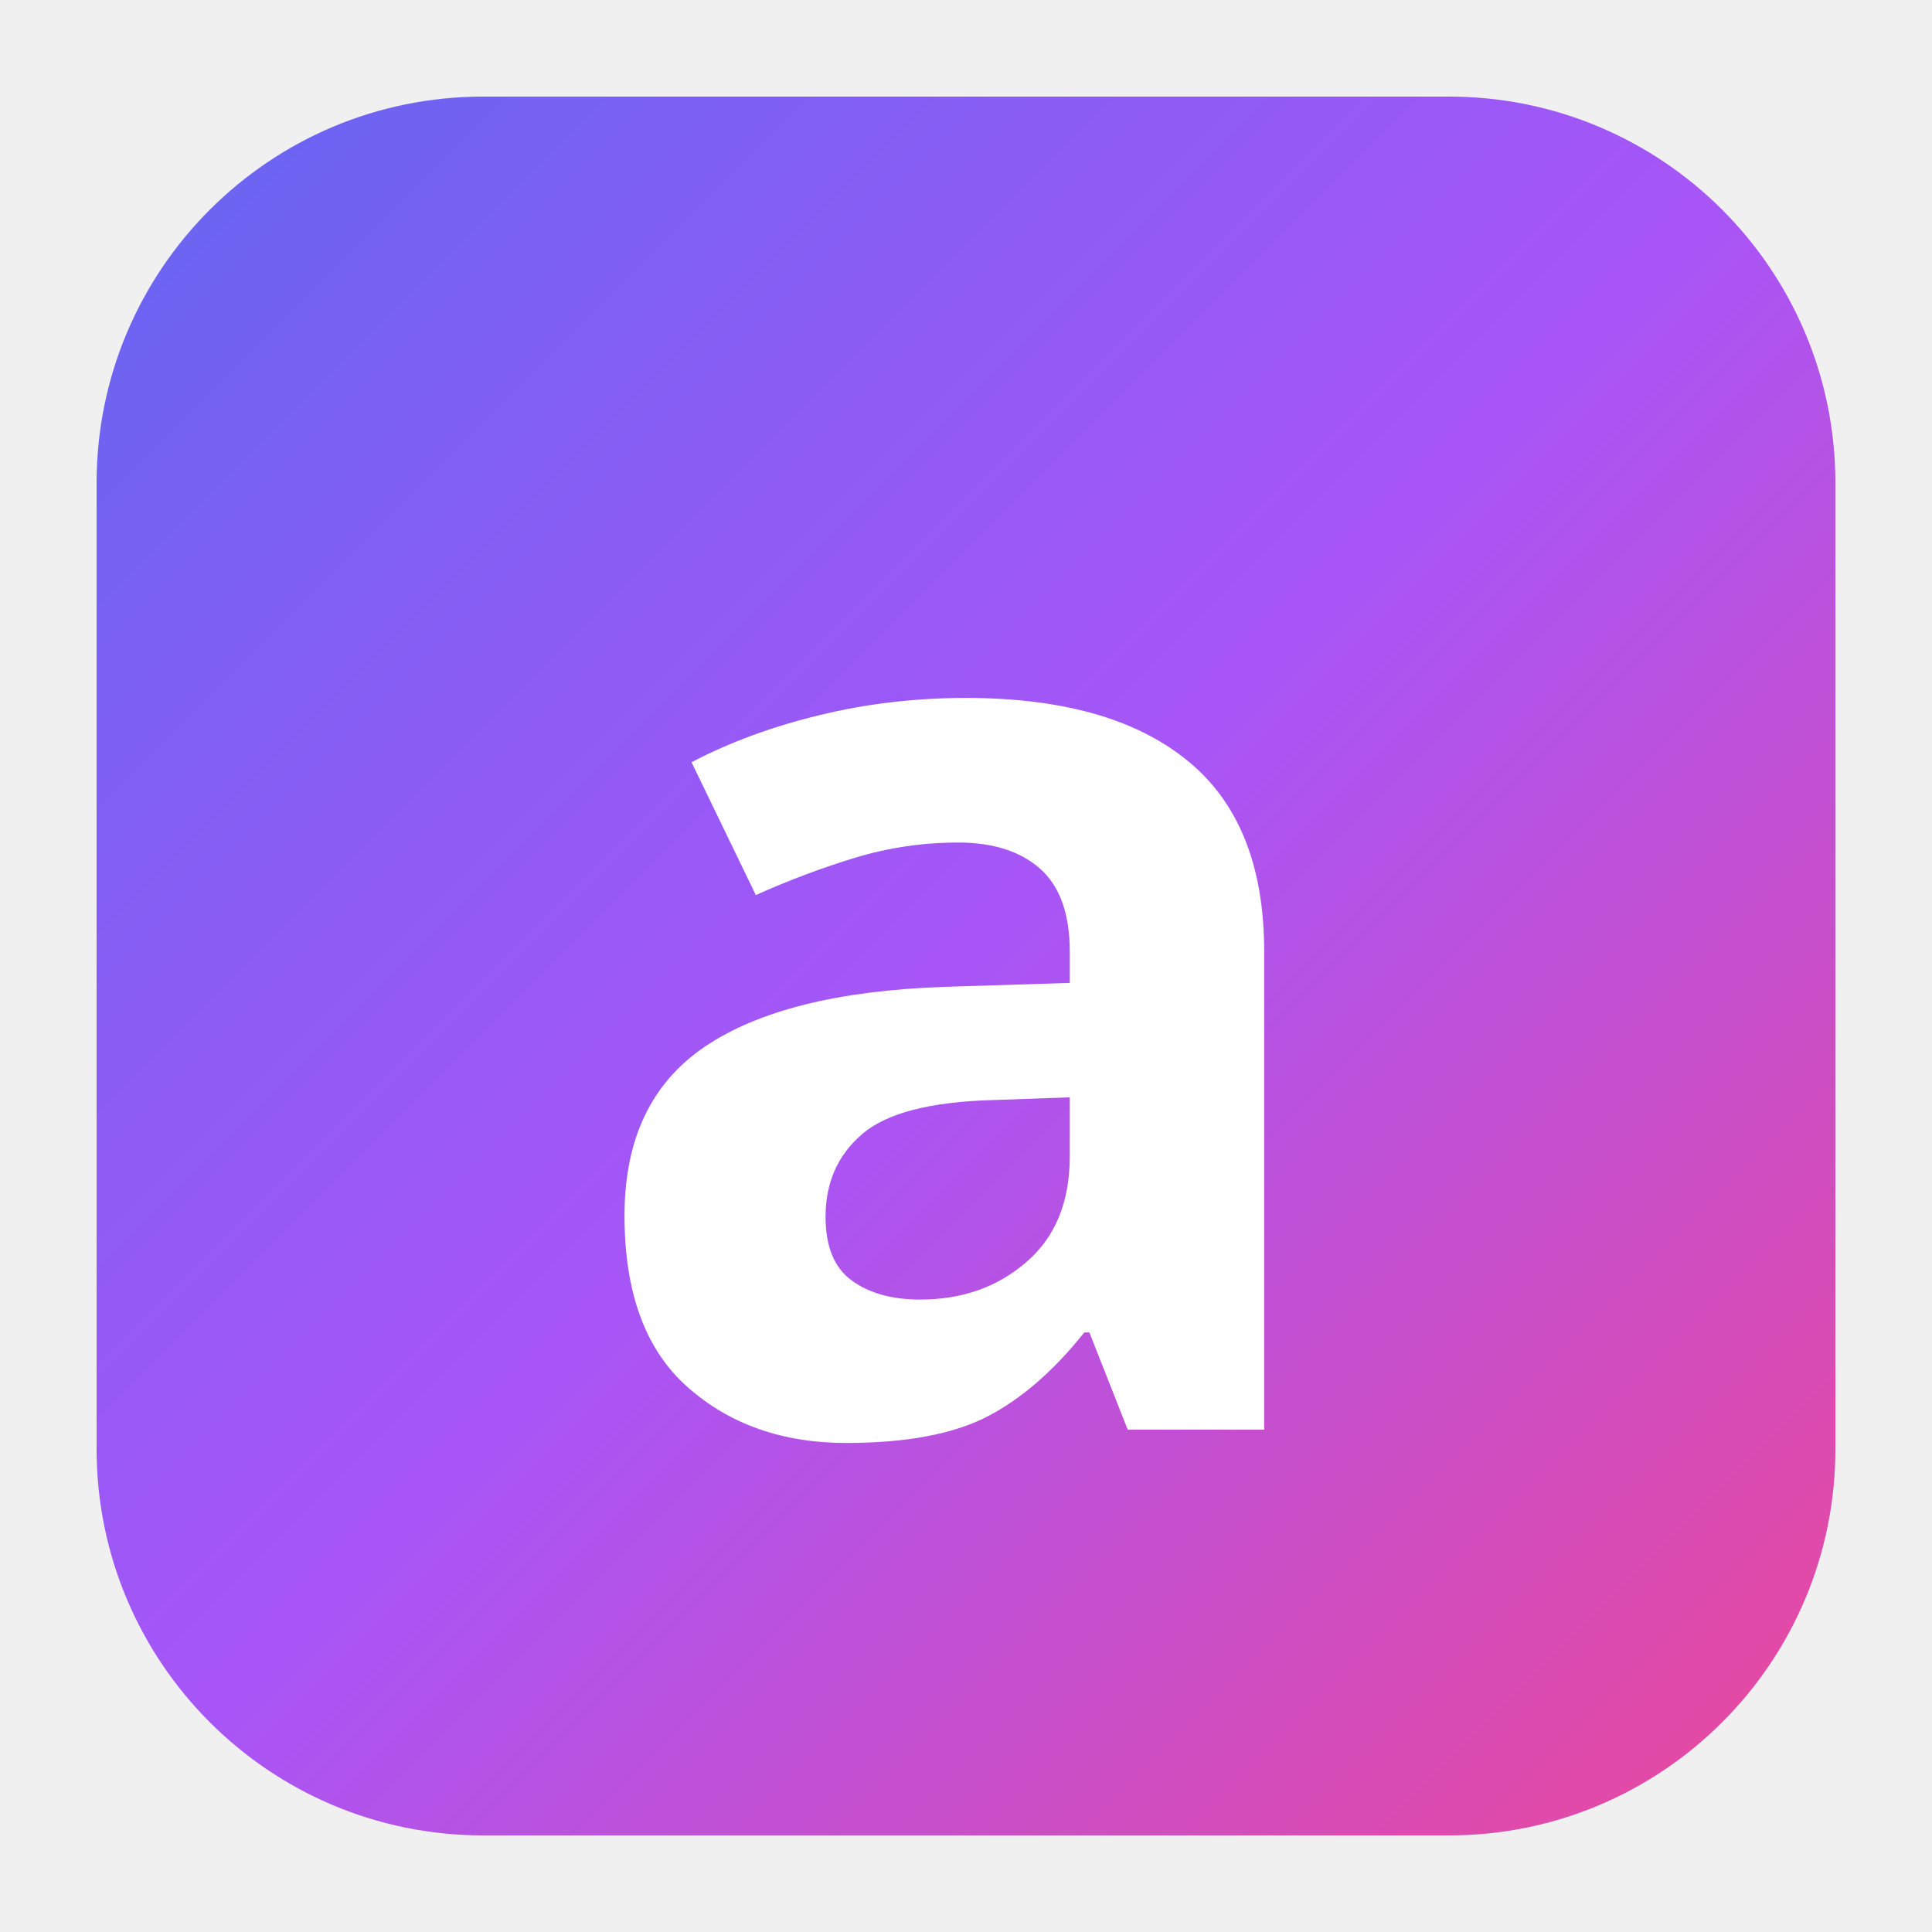
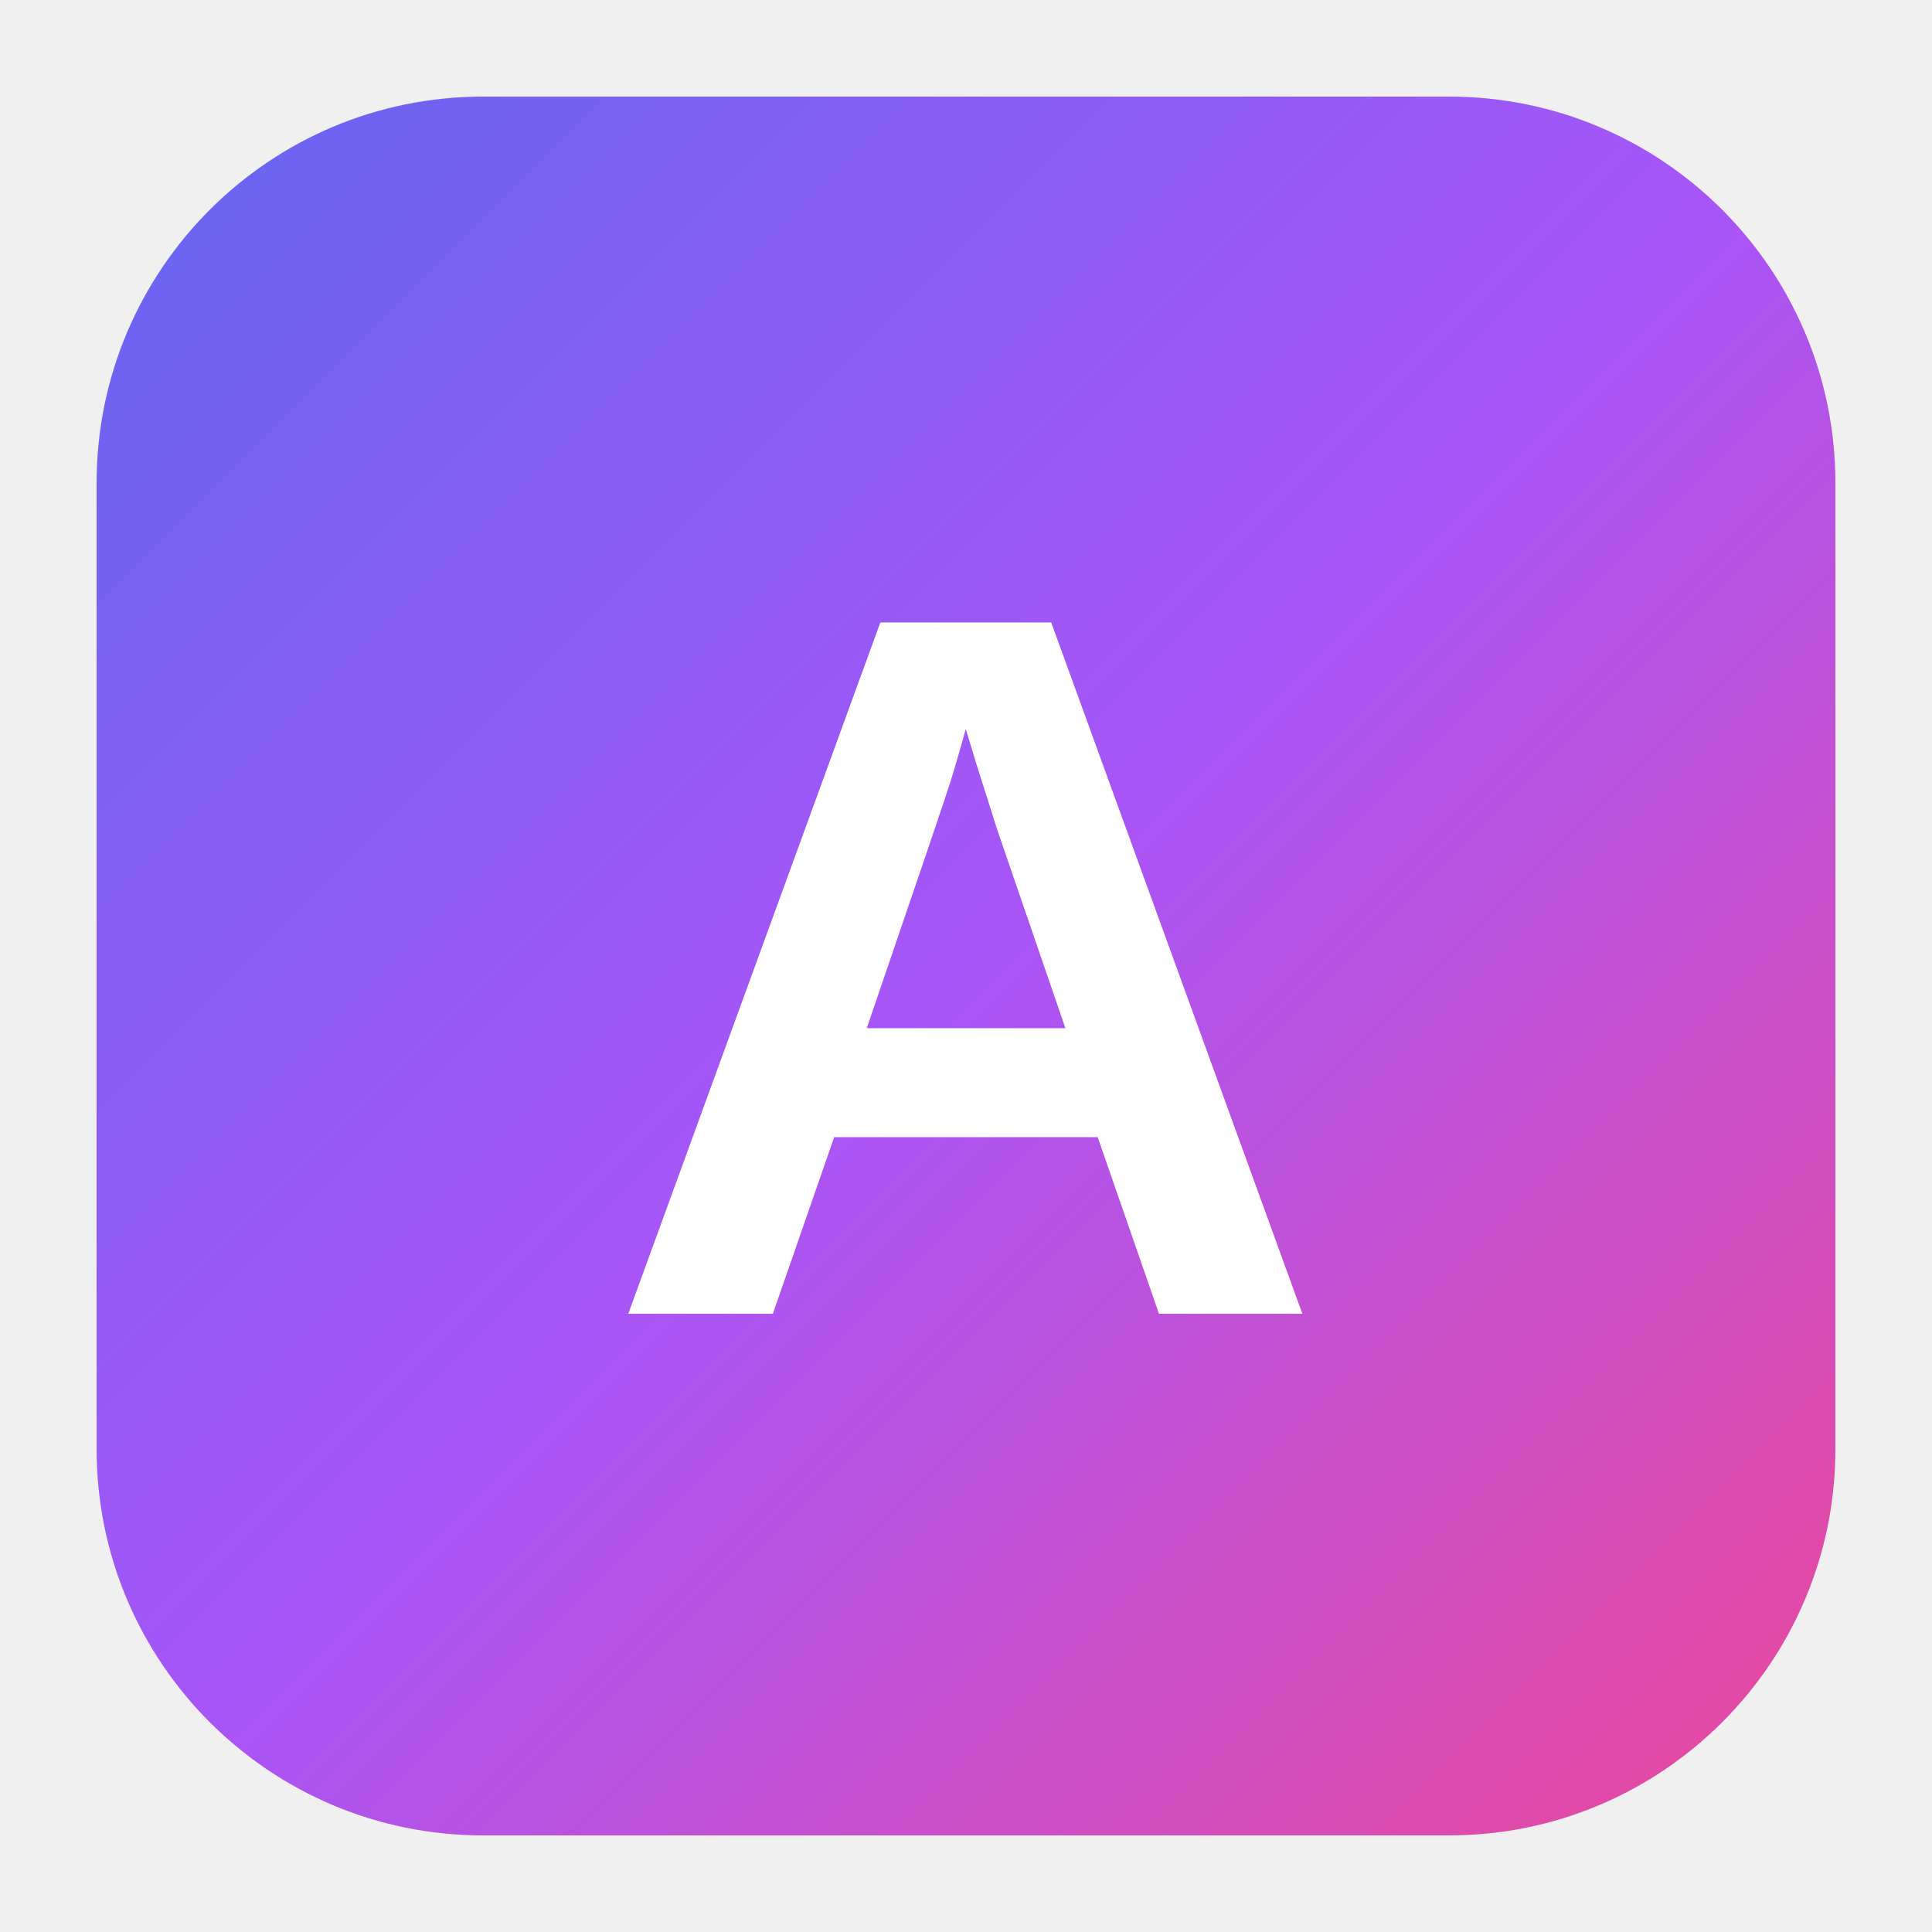
<svg xmlns="http://www.w3.org/2000/svg" viewBox="0 0 100 100">
  <defs>
    <linearGradient id="grad" x1="0%" y1="0%" x2="100%" y2="100%">
      <stop offset="0%" style="stop-color:#6366f1;stop-opacity:1" />
      <stop offset="50%" style="stop-color:#a855f7;stop-opacity:1" />
      <stop offset="100%" style="stop-color:#ec4899;stop-opacity:1" />
    </linearGradient>
  </defs>
  <rect x="5" y="5" width="90" height="90" rx="20" ry="20" fill="url(#grad)" />
-   <text x="50" y="74" font-family="Poppins, system-ui, sans-serif" font-size="68" font-weight="700" fill="white" text-anchor="middle">a</text>
+   <text x="50" y="68" font-family="Arial, sans-serif" font-size="52" font-weight="bold" fill="white" text-anchor="middle">A</text>
</svg>
